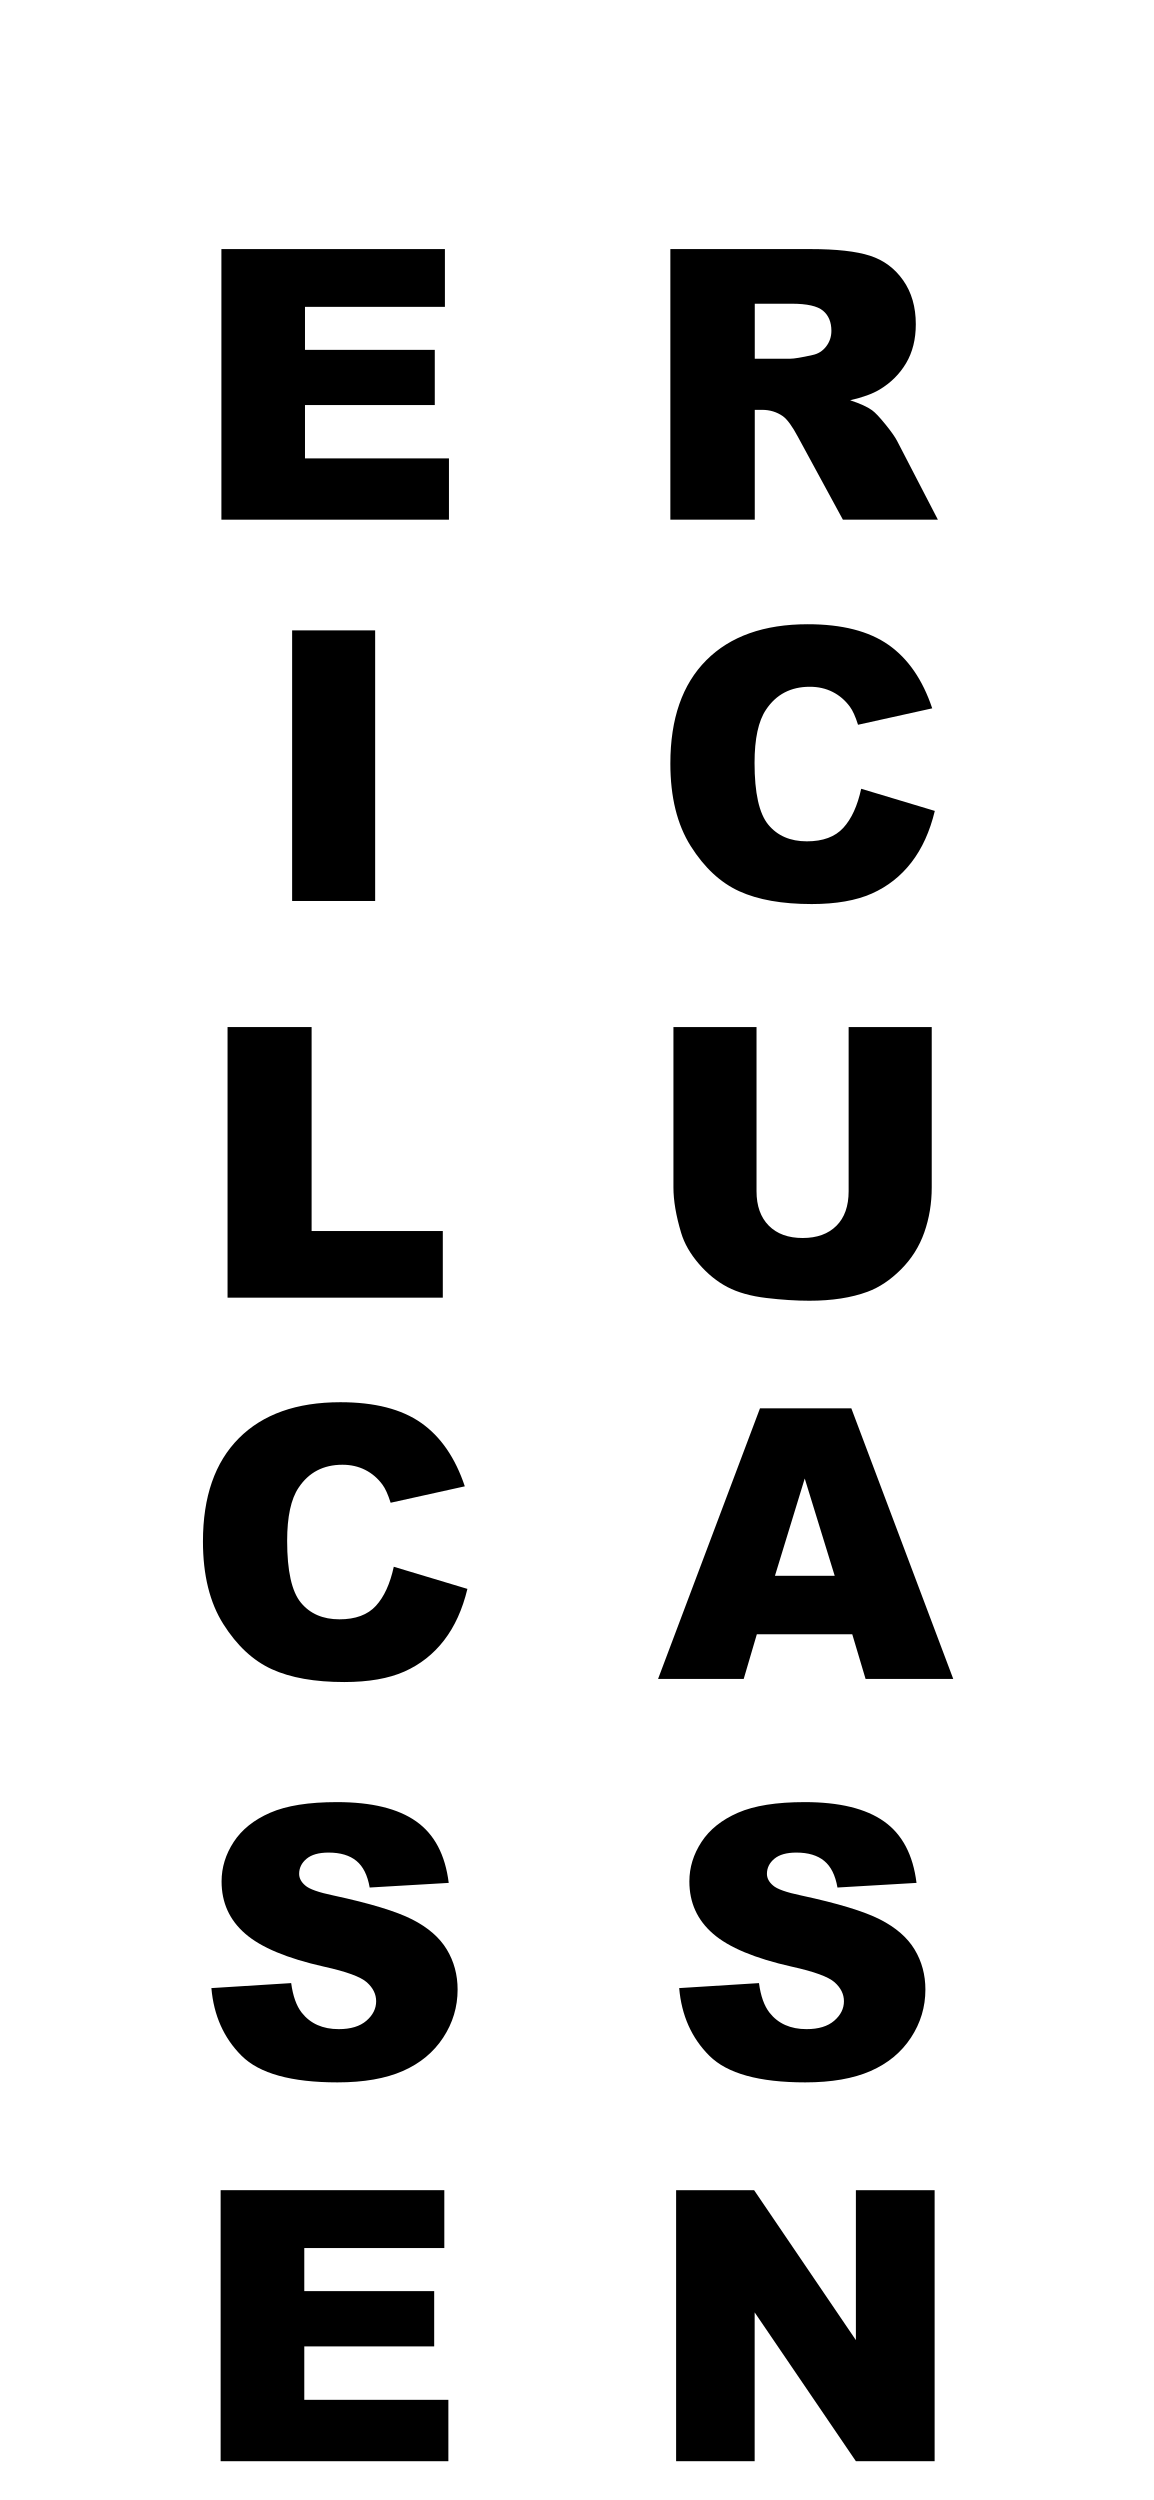
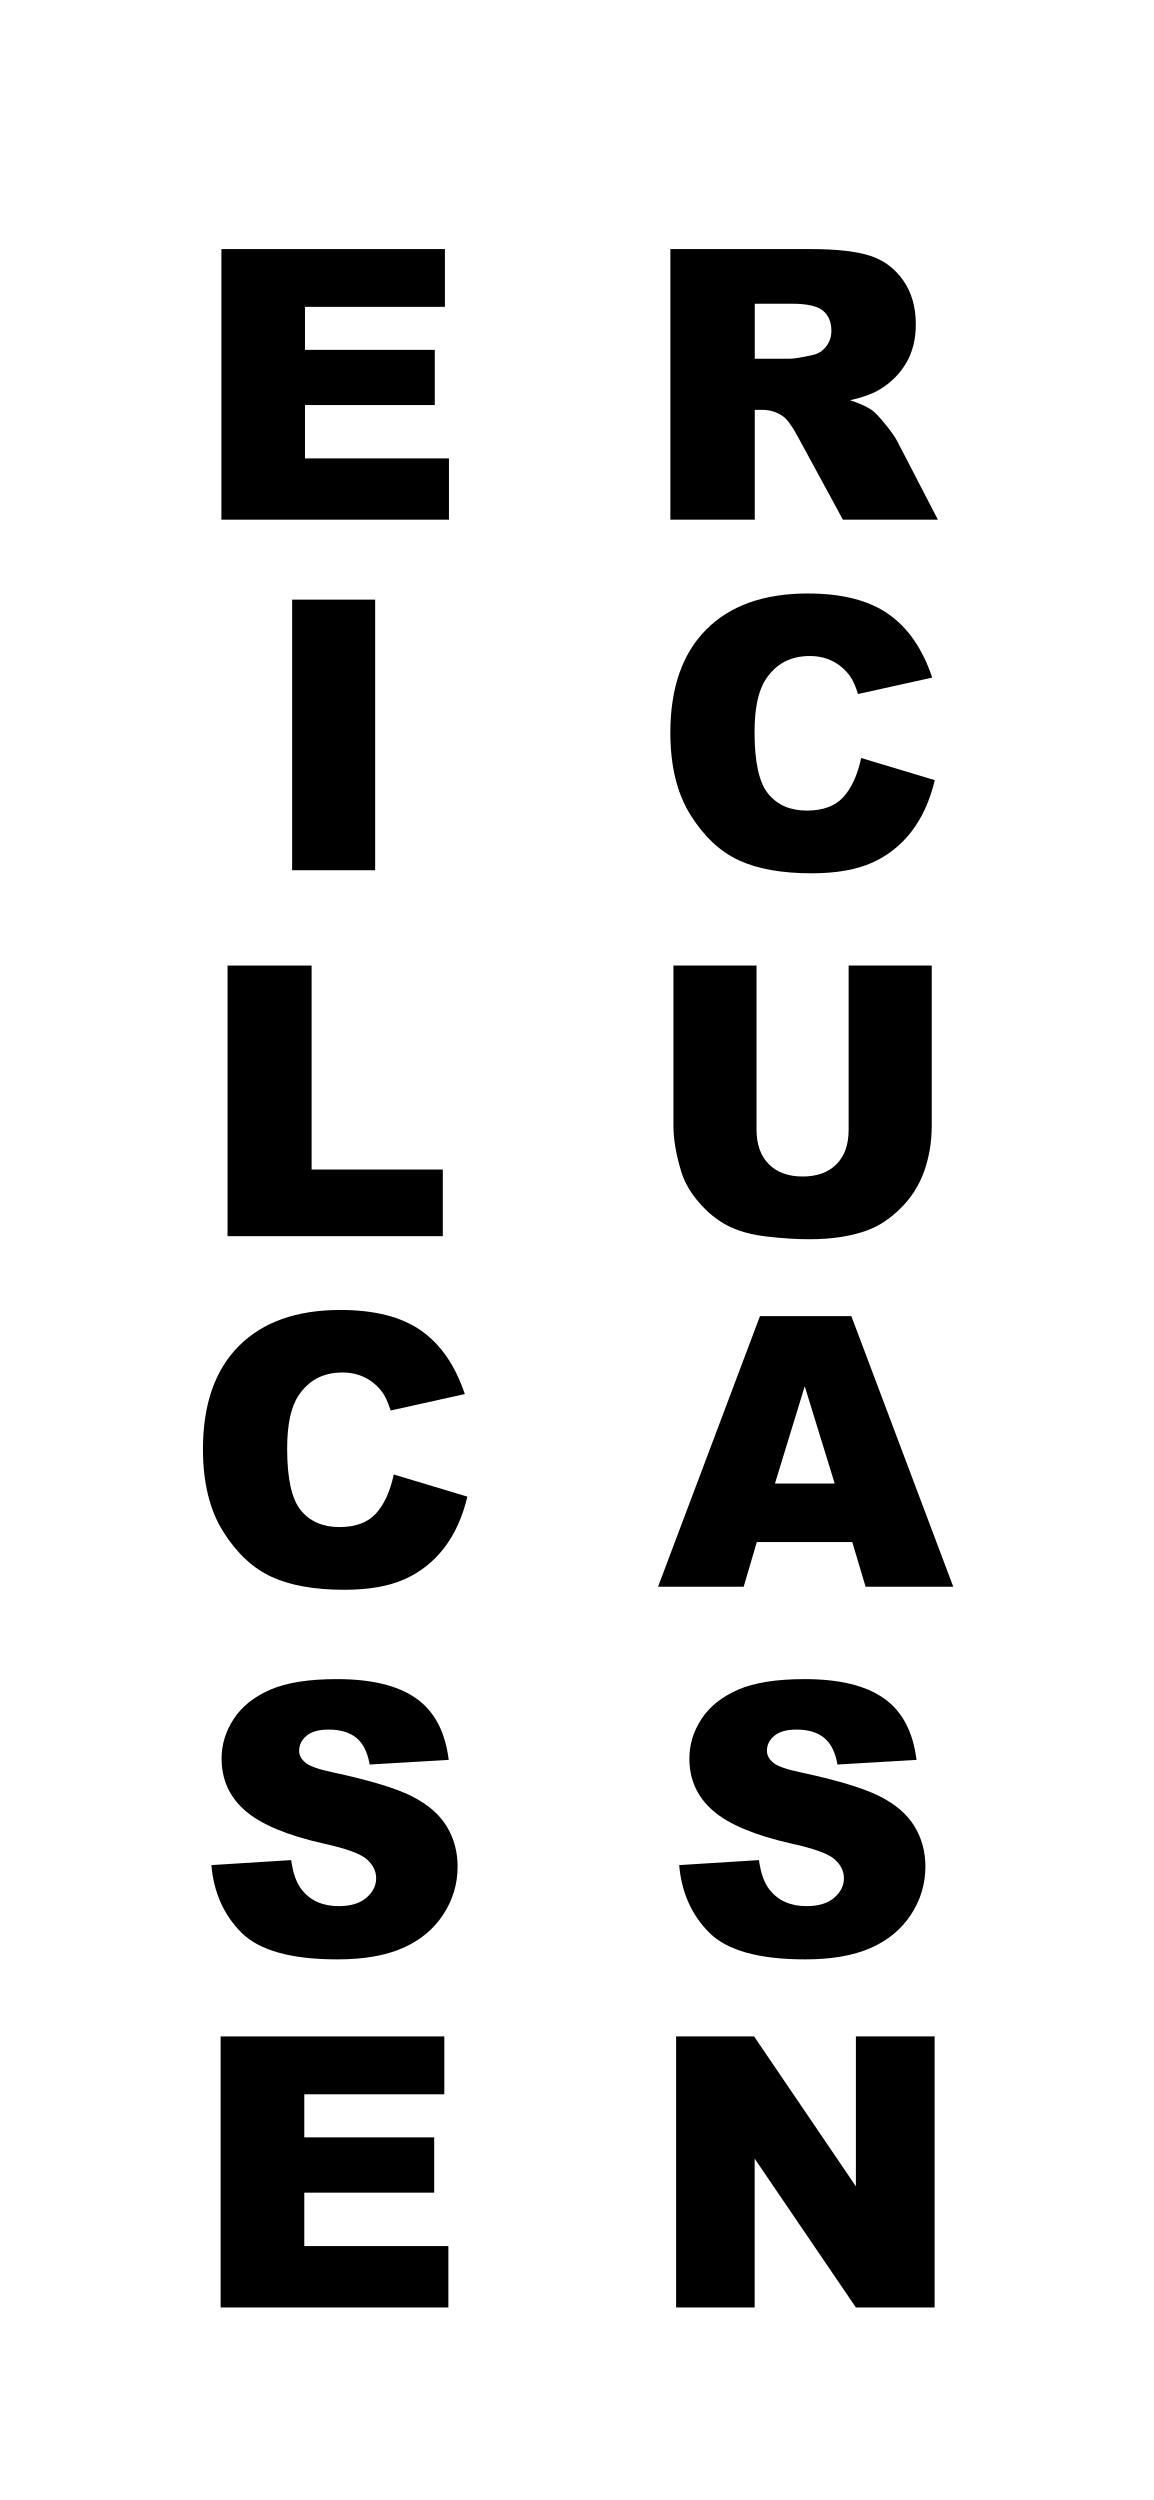
<svg xmlns="http://www.w3.org/2000/svg" width="375px" height="813px" viewBox="0 0 375 813" version="1.1">
  <g id="first-mobile" stroke="none" stroke-width="1" fill="none" fill-rule="evenodd">
-     <path d="M128.058,509.508 L152,516.707 C150.392,523.385 147.859,528.964 144.401,533.443 C140.943,537.922 136.651,541.301 131.525,543.581 C126.399,545.86 119.876,547 111.955,547 C102.346,547 94.496,545.61 88.405,542.831 C82.313,540.052 77.057,535.163 72.634,528.164 C68.211,521.166 66,512.208 66,501.29 C66,486.733 69.89,475.546 77.67,467.727 C85.45,459.909 96.456,456 110.689,456 C121.826,456 130.58,458.239 136.953,462.719 C143.326,467.198 148.06,474.076 151.156,483.354 L127.032,488.693 C126.188,486.013 125.303,484.054 124.379,482.814 C122.851,480.735 120.981,479.135 118.77,478.015 C116.559,476.895 114.086,476.336 111.352,476.336 C105.16,476.336 100.416,478.815 97.119,483.774 C94.626,487.453 93.38,493.232 93.38,501.11 C93.38,510.868 94.868,517.556 97.843,521.176 C100.818,524.795 105,526.604 110.387,526.604 C115.614,526.604 119.564,525.145 122.238,522.225 C124.911,519.306 126.851,515.067 128.058,509.508 Z" id="C" fill="#000000" />
+     <path d="M128.058,479.508 L152,486.707 C150.392,493.385 147.859,498.964 144.401,503.443 C140.943,507.922 136.651,511.301 131.525,513.581 C126.399,515.86 119.876,517 111.955,517 C102.346,517 94.496,515.61 88.405,512.831 C82.313,510.052 77.057,505.163 72.634,498.164 C68.211,491.166 66,482.208 66,471.29 C66,456.733 69.89,445.546 77.67,437.727 C85.45,429.909 96.456,426 110.689,426 C121.826,426 130.58,428.239 136.953,432.719 C143.326,437.198 148.06,444.076 151.156,453.354 L127.032,458.693 C126.188,456.013 125.303,454.054 124.379,452.814 C122.851,450.735 120.981,449.135 118.77,448.015 C116.559,446.895 114.086,446.336 111.352,446.336 C105.16,446.336 100.416,448.815 97.119,453.774 C94.626,457.453 93.38,463.232 93.38,471.11 C93.38,480.868 94.868,487.556 97.843,491.176 C100.818,494.795 105,496.604 110.387,496.604 C115.614,496.604 119.564,495.145 122.238,492.225 C124.911,489.306 126.851,485.067 128.058,479.508 Z" id="C" fill="#000000" />
    <path d="M218,169 L218,81 L263.551,81 C271.998,81 278.454,81.72 282.918,83.161 C287.383,84.602 290.983,87.273 293.718,91.175 C296.453,95.076 297.82,99.829 297.82,105.431 C297.82,110.313 296.775,114.525 294.683,118.067 C292.592,121.608 289.716,124.48 286.055,126.681 C283.723,128.081 280.525,129.242 276.463,130.162 C279.721,131.243 282.094,132.323 283.582,133.404 C284.587,134.124 286.045,135.665 287.956,138.026 C289.867,140.387 291.144,142.208 291.787,143.488 L305,169 L274.11,169 L259.509,142.108 C257.659,138.626 256.01,136.365 254.562,135.325 C252.591,133.964 250.359,133.284 247.865,133.284 L245.451,133.284 L245.451,169 L218,169 Z M245.451,116.656 L256.975,116.656 C258.222,116.656 260.635,116.256 264.215,115.456 C266.025,115.095 267.503,114.175 268.649,112.694 C269.796,111.214 270.369,109.513 270.369,107.592 C270.369,104.751 269.464,102.57 267.654,101.049 C265.844,99.528 262.445,98.768 257.458,98.768 L245.451,98.768 L245.451,116.656 Z" id="R" fill="#000000" />
-     <path d="M275.977,334 L303,334 L303,386.135 C303,391.305 302.193,396.187 300.579,400.78 C298.964,405.373 296.433,409.39 292.986,412.829 C289.538,416.269 285.921,418.685 282.135,420.077 C276.873,422.026 270.556,423 263.182,423 C258.917,423 254.264,422.702 249.222,422.105 C244.18,421.509 239.965,420.326 236.577,418.556 C233.189,416.786 230.09,414.271 227.28,411.01 C224.47,407.749 222.547,404.389 221.511,400.929 C219.837,395.361 219,390.43 219,386.135 L219,334 L246.023,334 L246.023,387.388 C246.023,392.16 247.349,395.888 249.999,398.573 C252.65,401.257 256.327,402.599 261.03,402.599 C265.693,402.599 269.35,401.277 272.001,398.632 C274.651,395.988 275.977,392.24 275.977,387.388 L275.977,334 Z" id="U" fill="#000000" />
-     <polygon id="L" fill="#000000" points="74 334 101.336 334 101.336 400.33 144 400.33 144 422 74 422" />
+     <path d="M275.977,314 L303,314 L303,366.135 C303,371.305 302.193,376.187 300.579,380.78 C298.964,385.373 296.433,389.39 292.986,392.829 C289.538,396.269 285.921,398.685 282.135,400.077 C276.873,402.026 270.556,403 263.182,403 C258.917,403 254.264,402.702 249.222,402.105 C244.18,401.509 239.965,400.326 236.577,398.556 C233.189,396.786 230.09,394.271 227.28,391.01 C224.47,387.749 222.547,384.389 221.511,380.929 C219.837,375.361 219,370.43 219,366.135 L219,314 L246.023,314 L246.023,367.388 C246.023,372.16 247.349,375.888 249.999,378.573 C252.65,381.257 256.327,382.599 261.03,382.599 C265.693,382.599 269.35,381.277 272.001,378.632 C274.651,375.988 275.977,372.24 275.977,367.388 L275.977,314 Z" id="U" fill="#000000" />
+     <polygon id="L" fill="#000000" points="74 314 101.336 314 101.336 380.33 144 380.33 144 402 74 402" />
    <polygon id="E" fill="#000000" points="72 81 144.683 81 144.683 99.789 99.181 99.789 99.181 113.775 141.39 113.775 141.39 131.723 99.181 131.723 99.181 149.071 146 149.071 146 169 72 169" />
-     <path d="M277.158,531.473 L246.12,531.473 L241.85,546 L214,546 L247.143,458 L276.857,458 L310,546 L281.489,546 L277.158,531.473 Z M271.444,512.445 L261.699,480.81 L252.015,512.445 L271.444,512.445 Z" id="A" fill="#000000" />
-     <polygon id="I" fill="#000000" points="95 205 122 205 122 293 95 293" />
-     <path d="M280.058,256.508 L304,263.707 C302.392,270.385 299.859,275.964 296.401,280.443 C292.943,284.922 288.651,288.301 283.525,290.581 C278.399,292.86 271.876,294 263.955,294 C254.346,294 246.496,292.61 240.405,289.831 C234.313,287.052 229.057,282.163 224.634,275.164 C220.211,268.166 218,259.208 218,248.29 C218,233.733 221.89,222.546 229.67,214.727 C237.45,206.909 248.456,203 262.689,203 C273.826,203 282.58,205.239 288.953,209.719 C295.326,214.198 300.06,221.076 303.156,230.354 L279.032,235.693 C278.188,233.013 277.303,231.054 276.379,229.814 C274.851,227.735 272.981,226.135 270.77,225.015 C268.559,223.895 266.086,223.336 263.352,223.336 C257.16,223.336 252.416,225.815 249.119,230.774 C246.626,234.453 245.38,240.232 245.38,248.11 C245.38,257.868 246.868,264.556 249.843,268.176 C252.818,271.795 257,273.604 262.387,273.604 C267.614,273.604 271.564,272.145 274.238,269.225 C276.911,266.306 278.851,262.067 280.058,256.508 Z" id="C" fill="#000000" />
-     <path d="M68.746,646.529 L94.693,644.905 C95.254,649.114 96.398,652.32 98.124,654.525 C100.933,658.092 104.947,659.876 110.164,659.876 C114.057,659.876 117.057,658.964 119.164,657.14 C121.271,655.316 122.325,653.202 122.325,650.797 C122.325,648.513 121.321,646.468 119.314,644.665 C117.308,642.861 112.652,641.158 105.348,639.554 C93.388,636.869 84.86,633.302 79.763,628.853 C74.626,624.404 72.057,618.732 72.057,611.838 C72.057,607.309 73.372,603.031 76,599.002 C78.629,594.974 82.582,591.808 87.86,589.503 C93.137,587.198 100.371,586.046 109.562,586.046 C120.84,586.046 129.438,588.14 135.358,592.329 C141.278,596.517 144.799,603.181 145.923,612.319 L120.218,613.822 C119.535,609.854 118.1,606.968 115.913,605.165 C113.726,603.361 110.706,602.459 106.853,602.459 C103.682,602.459 101.295,603.131 99.689,604.473 C98.084,605.816 97.281,607.449 97.281,609.373 C97.281,610.776 97.943,612.039 99.268,613.161 C100.552,614.323 103.602,615.406 108.418,616.408 C120.338,618.973 128.876,621.568 134.033,624.193 C139.191,626.819 142.943,630.075 145.291,633.963 C147.639,637.851 148.813,642.2 148.813,647.01 C148.813,652.661 147.247,657.872 144.117,662.641 C140.987,667.411 136.612,671.028 130.993,673.493 C125.375,675.958 118.291,677.191 109.743,677.191 C94.733,677.191 84.338,674.305 78.559,668.533 C72.78,662.761 69.509,655.427 68.746,646.529 Z" id="S" fill="#000000" />
-     <polygon id="N" fill="#000000" points="219.871 712.246 245.236 712.246 278.336 761.006 278.336 712.246 303.941 712.246 303.941 800.386 278.336 800.386 245.416 751.987 245.416 800.386 219.871 800.386" />
-     <path d="M220.872,646.529 L246.819,644.905 C247.38,649.114 248.524,652.32 250.25,654.525 C253.059,658.092 257.073,659.876 262.29,659.876 C266.183,659.876 269.183,658.964 271.29,657.14 C273.397,655.316 274.451,653.202 274.451,650.797 C274.451,648.513 273.447,646.468 271.441,644.665 C269.434,642.861 264.778,641.158 257.474,639.554 C245.514,636.869 236.986,633.302 231.889,628.853 C226.752,624.404 224.183,618.732 224.183,611.838 C224.183,607.309 225.498,603.031 228.126,599.002 C230.755,594.974 234.708,591.808 239.986,589.503 C245.263,587.198 252.497,586.046 261.688,586.046 C272.966,586.046 281.564,588.14 287.484,592.329 C293.404,596.517 296.925,603.181 298.049,612.319 L272.344,613.822 C271.661,609.854 270.226,606.968 268.039,605.165 C265.852,603.361 262.832,602.459 258.979,602.459 C255.809,602.459 253.421,603.131 251.815,604.473 C250.21,605.816 249.407,607.449 249.407,609.373 C249.407,610.776 250.069,612.039 251.394,613.161 C252.678,614.323 255.728,615.406 260.544,616.408 C272.464,618.973 281.002,621.568 286.159,624.193 C291.317,626.819 295.069,630.075 297.417,633.963 C299.765,637.851 300.939,642.2 300.939,647.01 C300.939,652.661 299.373,657.872 296.243,662.641 C293.113,667.411 288.738,671.028 283.119,673.493 C277.501,675.958 270.417,677.191 261.869,677.191 C246.859,677.191 236.464,674.305 230.685,668.533 C224.906,662.761 221.635,655.427 220.872,646.529 Z" id="S" fill="#000000" />
-     <polygon id="E" fill="#000000" points="71.749 712.246 144.492 712.246 144.492 731.065 98.953 731.065 98.953 745.073 141.196 745.073 141.196 763.05 98.953 763.05 98.953 780.425 145.81 780.425 145.81 800.386 71.749 800.386" />
+     <path d="M277.158,501.473 L246.12,501.473 L241.85,516 L214,516 L247.143,428 L276.857,428 L310,516 L281.489,516 L277.158,501.473 Z M271.444,482.445 L261.699,450.81 L252.015,482.445 L271.444,482.445 Z" id="A" fill="#000000" />
+     <polygon id="I" fill="#000000" points="95 195 122 195 122 283 95 283" />
+     <path d="M280.058,246.508 L304,253.707 C302.392,260.385 299.859,265.964 296.401,270.443 C292.943,274.922 288.651,278.301 283.525,280.581 C278.399,282.86 271.876,284 263.955,284 C254.346,284 246.496,282.61 240.405,279.831 C234.313,277.052 229.057,272.163 224.634,265.164 C220.211,258.166 218,249.208 218,238.29 C218,223.733 221.89,212.546 229.67,204.727 C237.45,196.909 248.456,193 262.689,193 C273.826,193 282.58,195.239 288.953,199.719 C295.326,204.198 300.06,211.076 303.156,220.354 L279.032,225.693 C278.188,223.013 277.303,221.054 276.379,219.814 C274.851,217.735 272.981,216.135 270.77,215.015 C268.559,213.895 266.086,213.336 263.352,213.336 C257.16,213.336 252.416,215.815 249.119,220.774 C246.626,224.453 245.38,230.232 245.38,238.11 C245.38,247.868 246.868,254.556 249.843,258.176 C252.818,261.795 257,263.604 262.387,263.604 C267.614,263.604 271.564,262.145 274.238,259.225 C276.911,256.306 278.851,252.067 280.058,246.508 Z" id="C" fill="#000000" />
+     <path d="M68.746,606.529 L94.693,604.905 C95.254,609.114 96.398,612.32 98.124,614.525 C100.933,618.092 104.947,619.876 110.164,619.876 C114.057,619.876 117.057,618.964 119.164,617.14 C121.271,615.316 122.325,613.202 122.325,610.797 C122.325,608.513 121.321,606.468 119.314,604.665 C117.308,602.861 112.652,601.158 105.348,599.554 C93.388,596.869 84.86,593.302 79.763,588.853 C74.626,584.404 72.057,578.732 72.057,571.838 C72.057,567.309 73.372,563.031 76,559.002 C78.629,554.974 82.582,551.808 87.86,549.503 C93.137,547.198 100.371,546.046 109.562,546.046 C120.84,546.046 129.438,548.14 135.358,552.329 C141.278,556.517 144.799,563.181 145.923,572.319 L120.218,573.822 C119.535,569.854 118.1,566.968 115.913,565.165 C113.726,563.361 110.706,562.459 106.853,562.459 C103.682,562.459 101.295,563.131 99.689,564.473 C98.084,565.816 97.281,567.449 97.281,569.373 C97.281,570.776 97.943,572.039 99.268,573.161 C100.552,574.323 103.602,575.406 108.418,576.408 C120.338,578.973 128.876,581.568 134.033,584.193 C139.191,586.819 142.943,590.075 145.291,593.963 C147.639,597.851 148.813,602.2 148.813,607.01 C148.813,612.661 147.247,617.872 144.117,622.641 C140.987,627.411 136.612,631.028 130.993,633.493 C125.375,635.958 118.291,637.191 109.743,637.191 C94.733,637.191 84.338,634.305 78.559,628.533 C72.78,622.761 69.509,615.427 68.746,606.529 Z" id="S" fill="#000000" />
+     <polygon id="N" fill="#000000" points="219.871 662.246 245.236 662.246 278.336 711.006 278.336 662.246 303.941 662.246 303.941 750.386 278.336 750.386 245.416 701.987 245.416 750.386 219.871 750.386" />
+     <path d="M220.872,606.529 L246.819,604.905 C247.38,609.114 248.524,612.32 250.25,614.525 C253.059,618.092 257.073,619.876 262.29,619.876 C266.183,619.876 269.183,618.964 271.29,617.14 C273.397,615.316 274.451,613.202 274.451,610.797 C274.451,608.513 273.447,606.468 271.441,604.665 C269.434,602.861 264.778,601.158 257.474,599.554 C245.514,596.869 236.986,593.302 231.889,588.853 C226.752,584.404 224.183,578.732 224.183,571.838 C224.183,567.309 225.498,563.031 228.126,559.002 C230.755,554.974 234.708,551.808 239.986,549.503 C245.263,547.198 252.497,546.046 261.688,546.046 C272.966,546.046 281.564,548.14 287.484,552.329 C293.404,556.517 296.925,563.181 298.049,572.319 L272.344,573.822 C271.661,569.854 270.226,566.968 268.039,565.165 C265.852,563.361 262.832,562.459 258.979,562.459 C255.809,562.459 253.421,563.131 251.815,564.473 C250.21,565.816 249.407,567.449 249.407,569.373 C249.407,570.776 250.069,572.039 251.394,573.161 C252.678,574.323 255.728,575.406 260.544,576.408 C272.464,578.973 281.002,581.568 286.159,584.193 C291.317,586.819 295.069,590.075 297.417,593.963 C299.765,597.851 300.939,602.2 300.939,607.01 C300.939,612.661 299.373,617.872 296.243,622.641 C293.113,627.411 288.738,631.028 283.119,633.493 C277.501,635.958 270.417,637.191 261.869,637.191 C246.859,637.191 236.464,634.305 230.685,628.533 C224.906,622.761 221.635,615.427 220.872,606.529 Z" id="S" fill="#000000" />
+     <polygon id="E" fill="#000000" points="71.749 662.246 144.492 662.246 144.492 681.065 98.953 681.065 98.953 695.073 141.196 695.073 141.196 713.05 98.953 713.05 98.953 730.425 145.81 730.425 145.81 750.386 71.749 750.386" />
  </g>
</svg>
